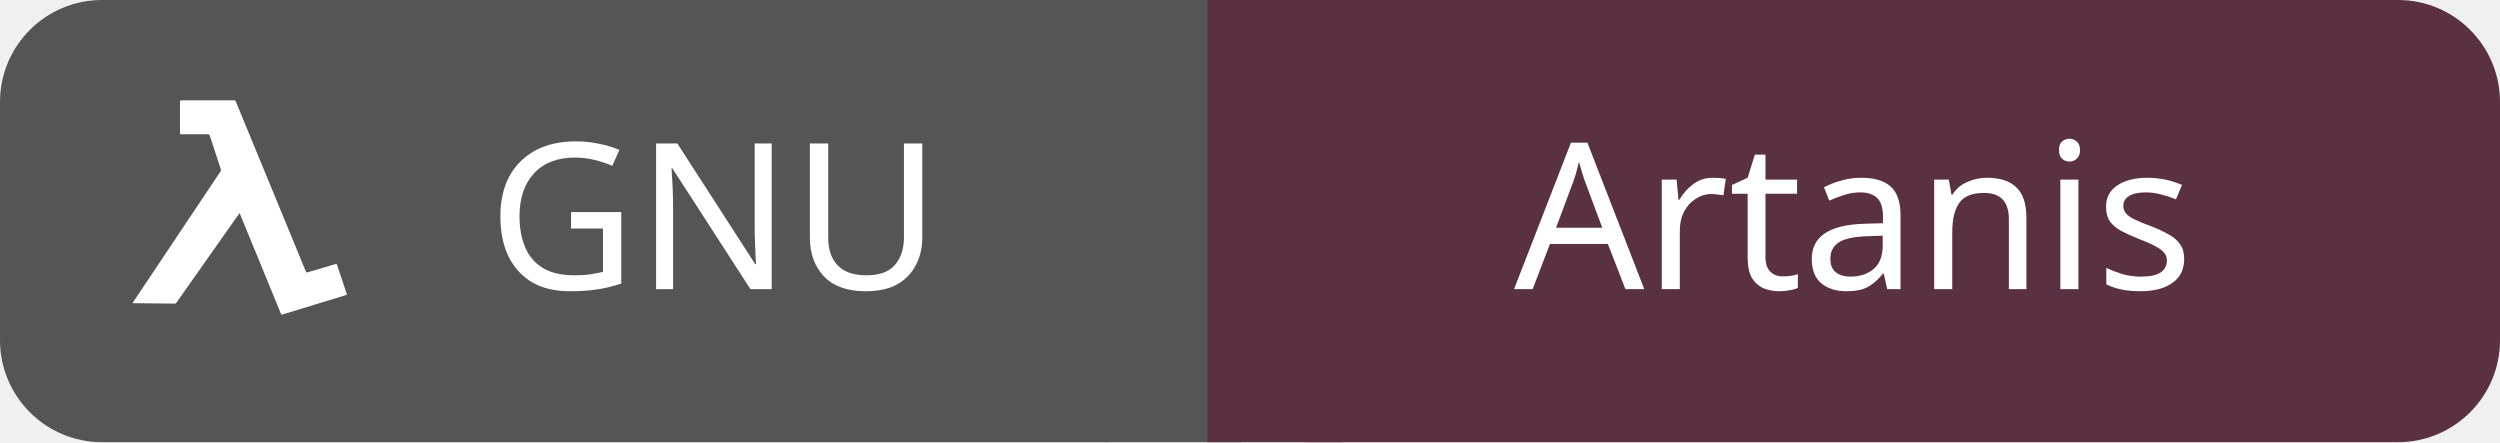
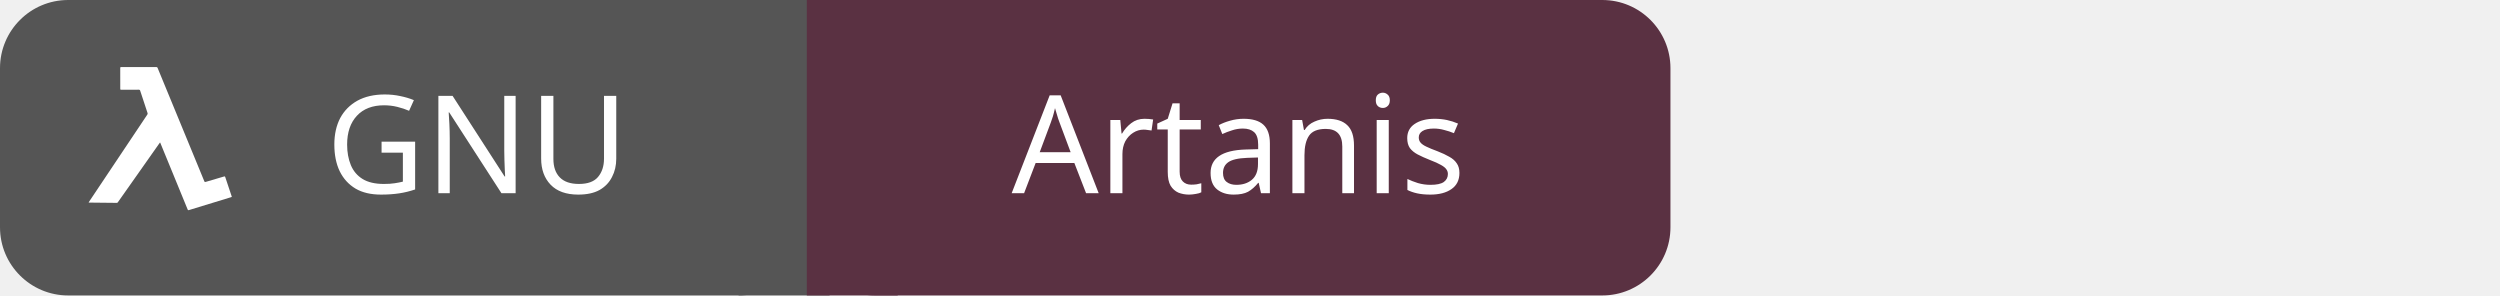
- <svg xmlns="http://www.w3.org/2000/svg" id="gnu-artanis-122" width="147.0" height="26" viewBox="0 0 147.0 26">
+ <svg xmlns="http://www.w3.org/2000/svg" id="gnu-artanis-122" width="220.0" height="26" viewBox="0 0 220.0 26">
  <g shape-rendering="geometricPrecision">
    <rect x="0" width="71.0" height="26" fill="#555" rx="6" ry="6" />
    <rect x="71.0" width="76.0" height="26" fill="#5a3142" rx="6" ry="6" />
    <rect x="65.0" width="8" height="26" fill="#555" rx="0" ry="0" />
    <rect x="71.0" width="8" height="26" fill="#5a3142" rx="0" ry="0" />
  </g>
  <g text-anchor="middle" shape-rendering="geometricPrecision">
    <text fill="#fff" font-size="12" font-family="sans-serif" x="42.0" y="17">GNU</text>
    <text fill="#fff" font-size="12" font-family="sans-serif" x="109.0" y="17">Artanis</text>
  </g>
  <g>
    <shape-rendering />
    <svg width="18" height="18" viewBox="0 0 18 20" x="6" y="5" fill="none">
      <path fill="#ffffff" fill-rule="nonzero" clip-rule="nonzero" d="M7.983 8.37c-.053.073-.098.133-.141.194L5.775 11.5c-.64.91-1.282 1.82-1.924 2.73a.128.128 0 01-.092.051c-.906-.007-1.813-.017-2.719-.028-.01 0-.02-.003-.04-.006a.455.455 0 01.025-.053 13977.496 13977.496 0 015.446-8.146c.092-.138.188-.273.275-.413a.165.165 0 00.018-.124c-.167-.515-.338-1.03-.508-1.543-.073-.22-.15-.44-.218-.66-.022-.072-.059-.094-.134-.093-.57.002-1.136.001-1.704.001-.108 0-.108 0-.108-.103 0-.674 0-1.347-.002-2.021 0-.075.026-.092.099-.092 1.143.002 2.286.002 3.43 0a.113.113 0 01.076.017.107.107 0 01.045.061 18266.184 18266.184 0 003.92 9.51c.218.53.438 1.059.654 1.59.026.064.053.076.12.056.6-.178 1.2-.352 1.8-.531.075-.023.102-.008.126.064.204.62.412 1.239.62 1.858l.02.073c-.043.015-.083.032-.124.043l-4.085 1.25c-.065.02-.085 0-.106-.054l-1.25-3.048-1.226-2.984-.183-.449c-.01-.026-.023-.048-.043-.087z" />
    </svg>
  </g>
</svg>
